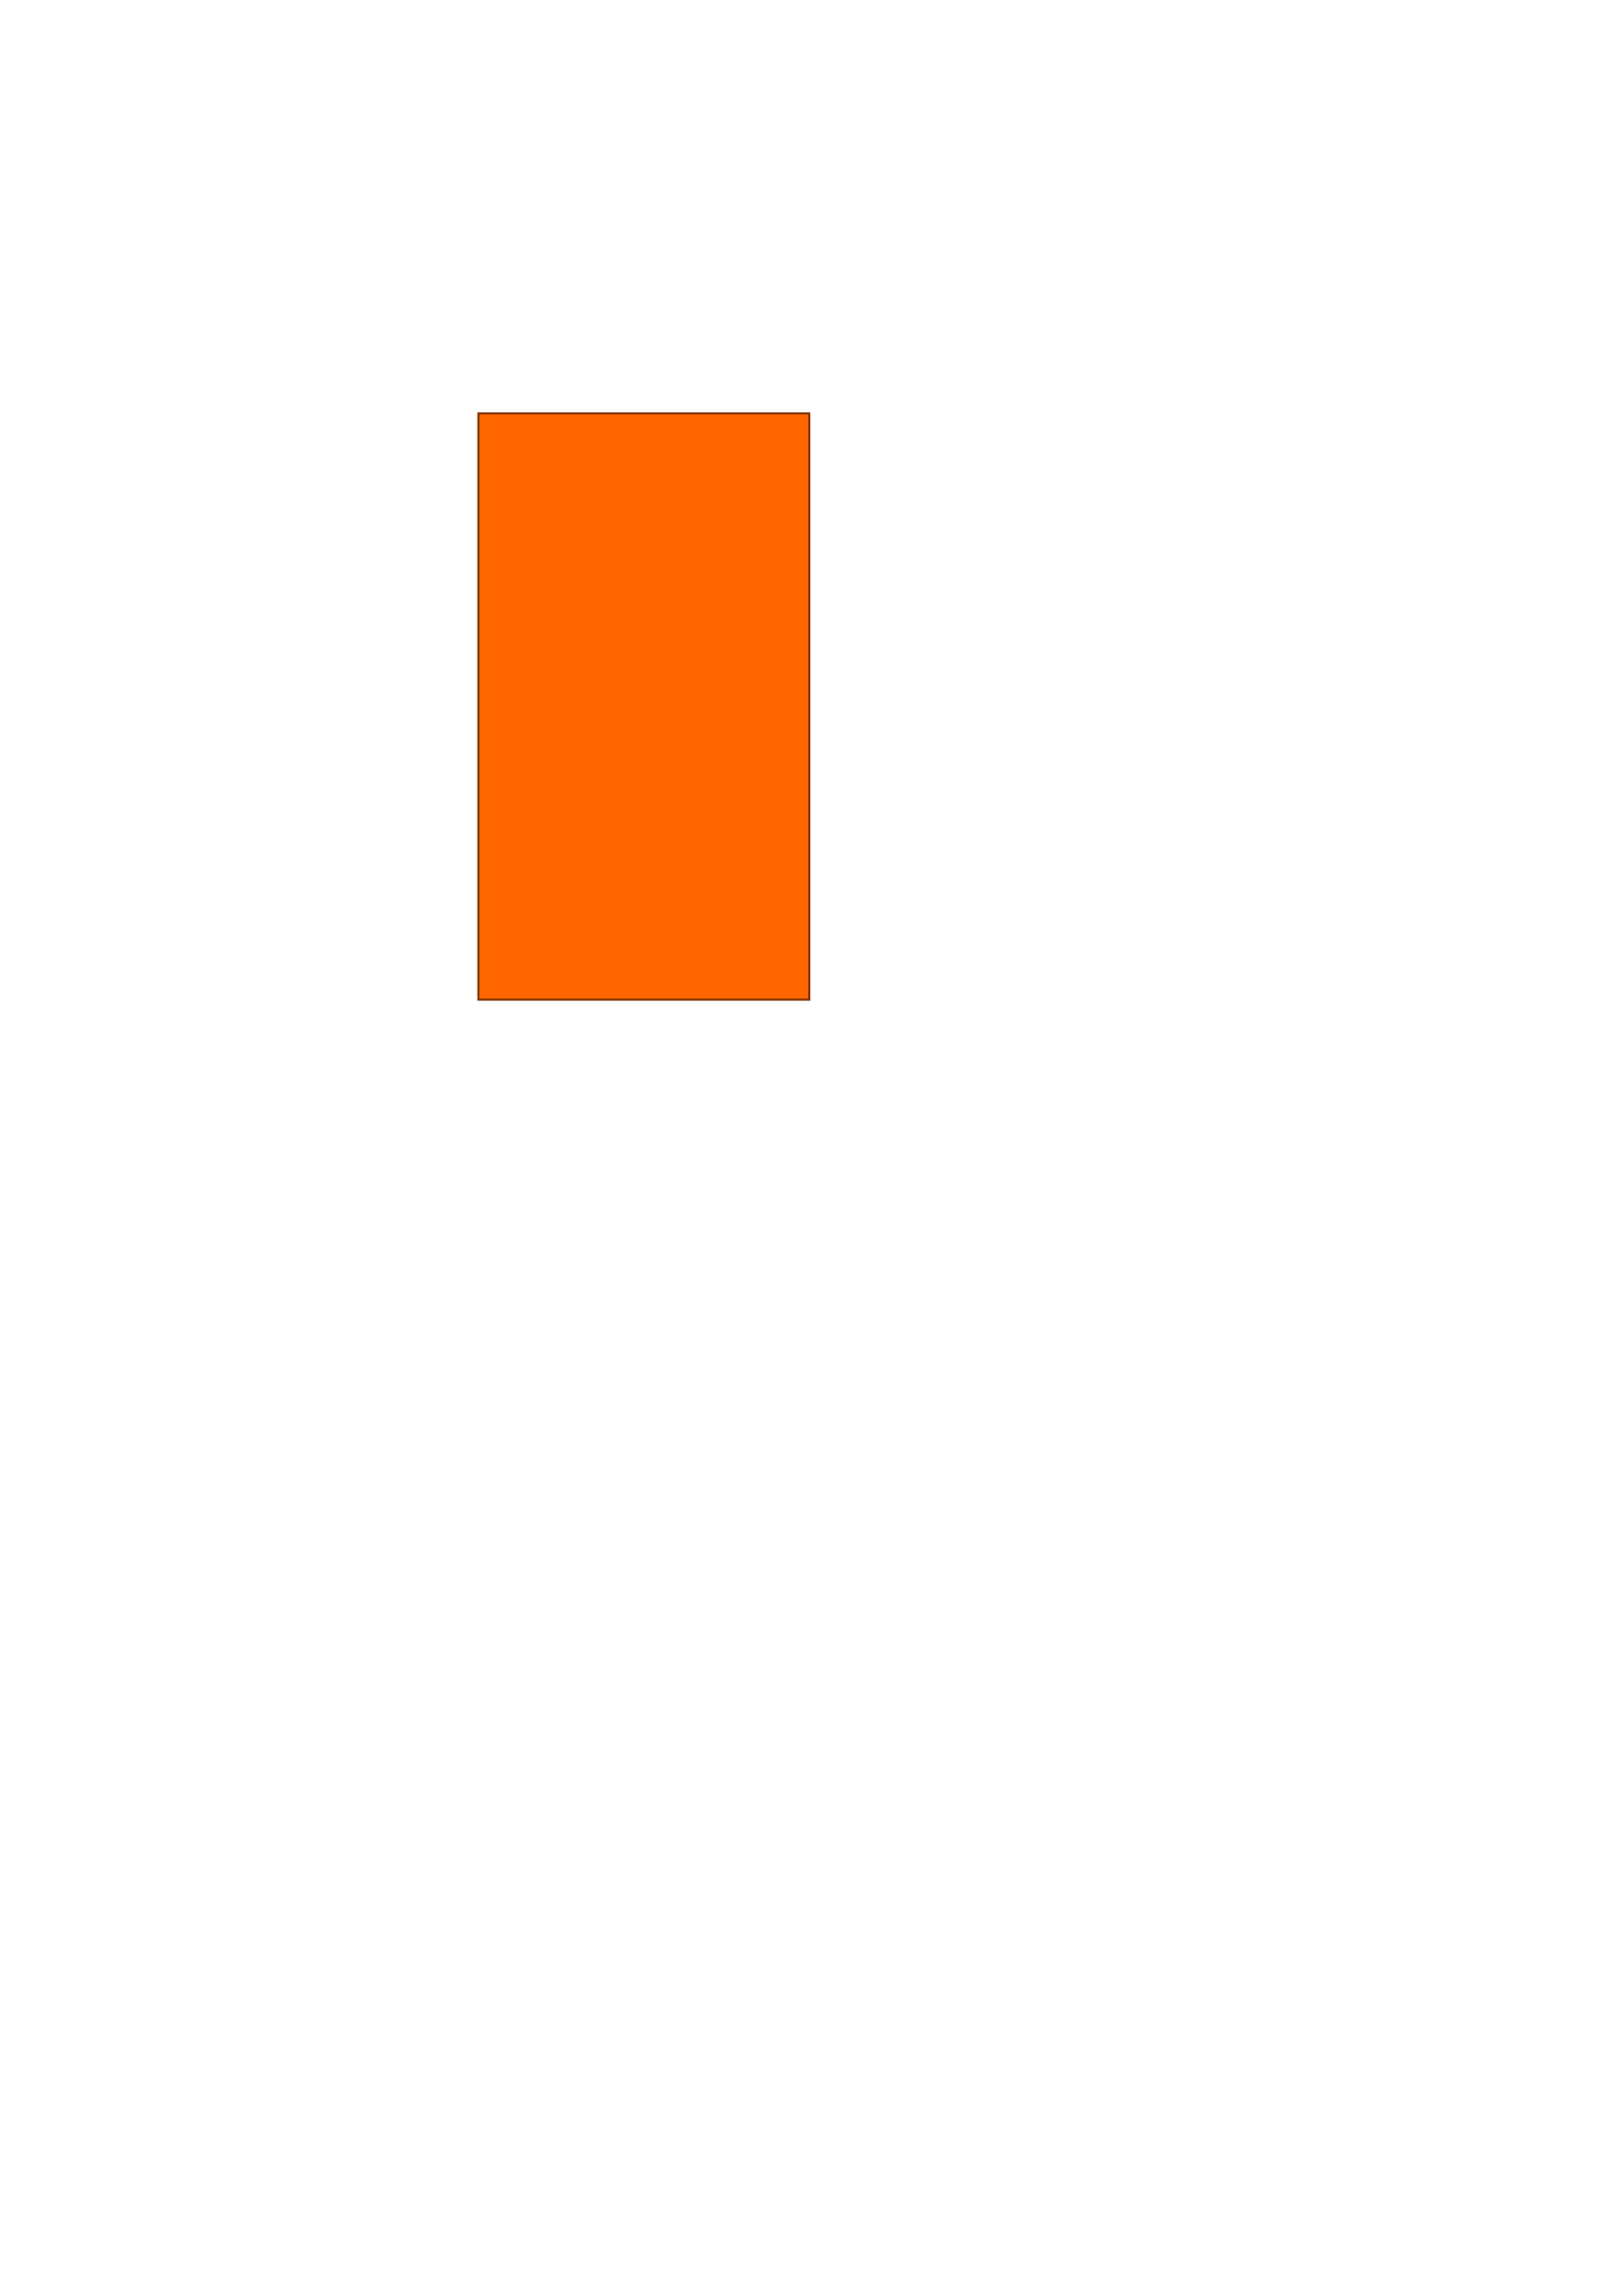
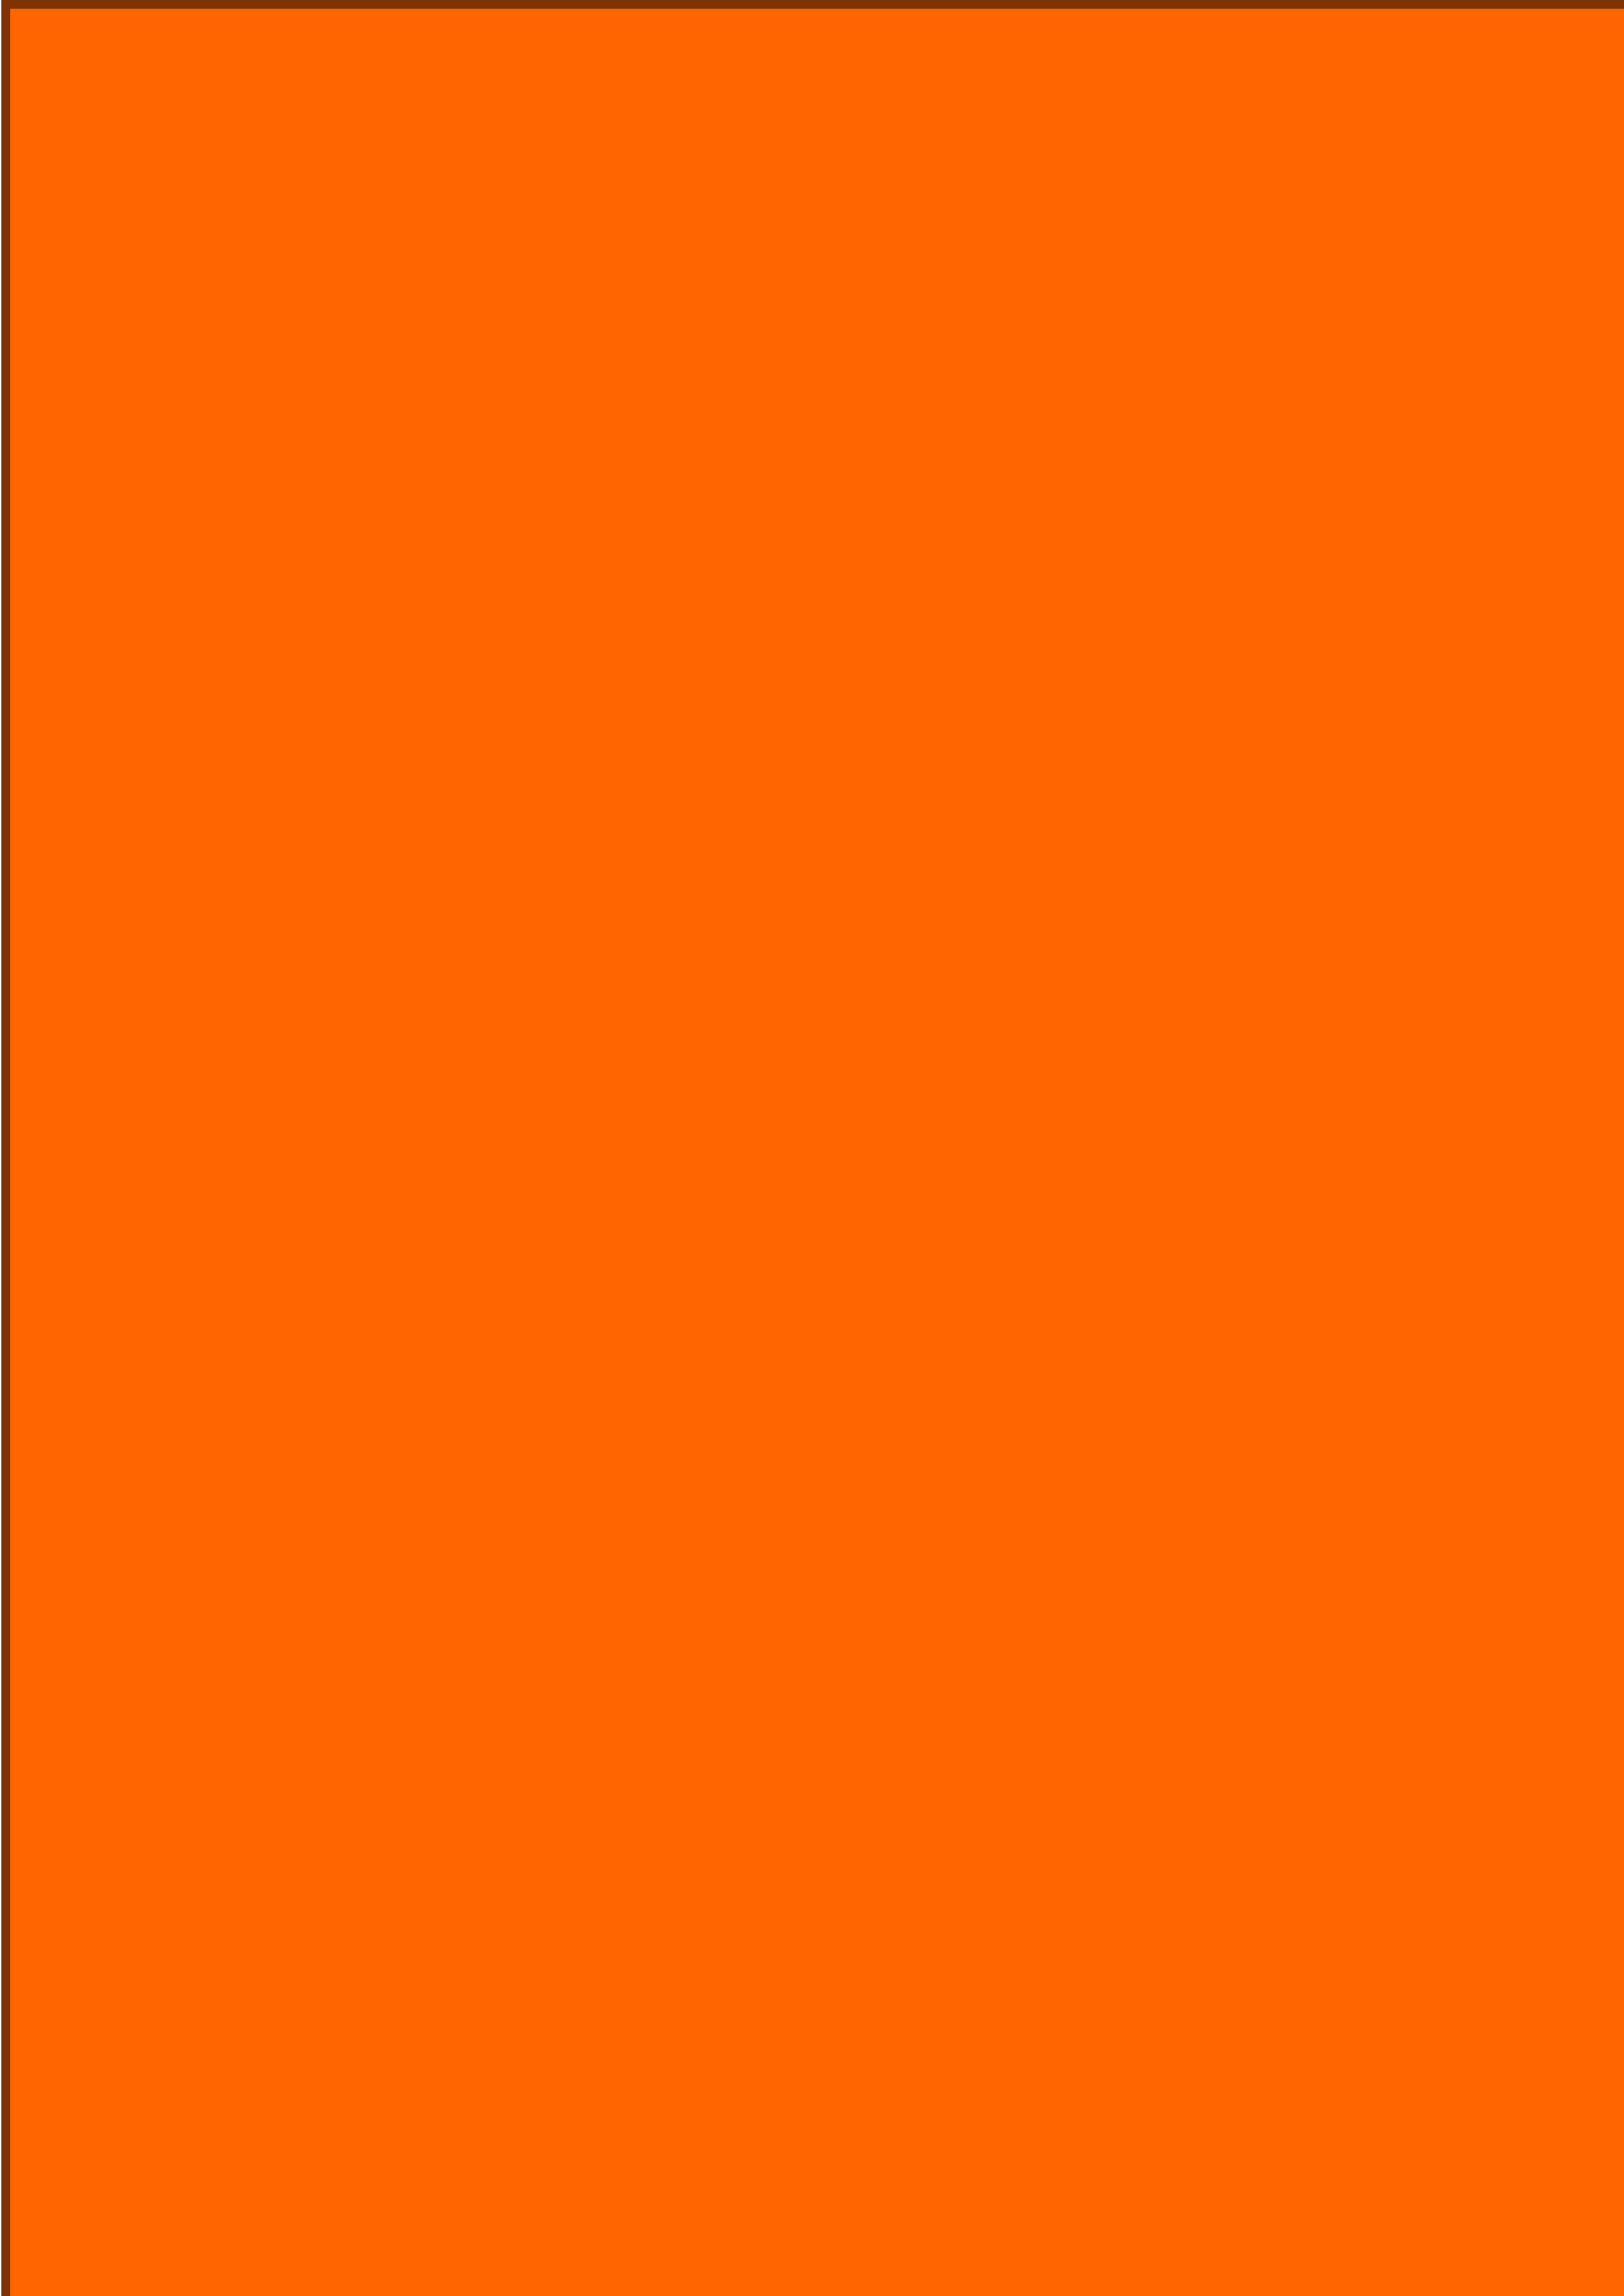
<svg xmlns="http://www.w3.org/2000/svg" width="210mm" height="297mm" viewBox="0 0 210 297" version="1.1" id="svg8">
  <defs id="defs2" />
  <g id="layer1">
-     <rect style="fill:#ff6600;stroke:#803300;stroke-width:0.265;stroke-opacity:1" id="rect14" width="42.805" height="75.831" x="61.869" y="53.481" />
+     <rect style="fill:#ff6600;stroke:#803300;stroke-width:1.16;stroke-opacity:1" id="rect14" width="210.056" height="297.19" x="0.741" y="0.564" />
  </g>
</svg>
